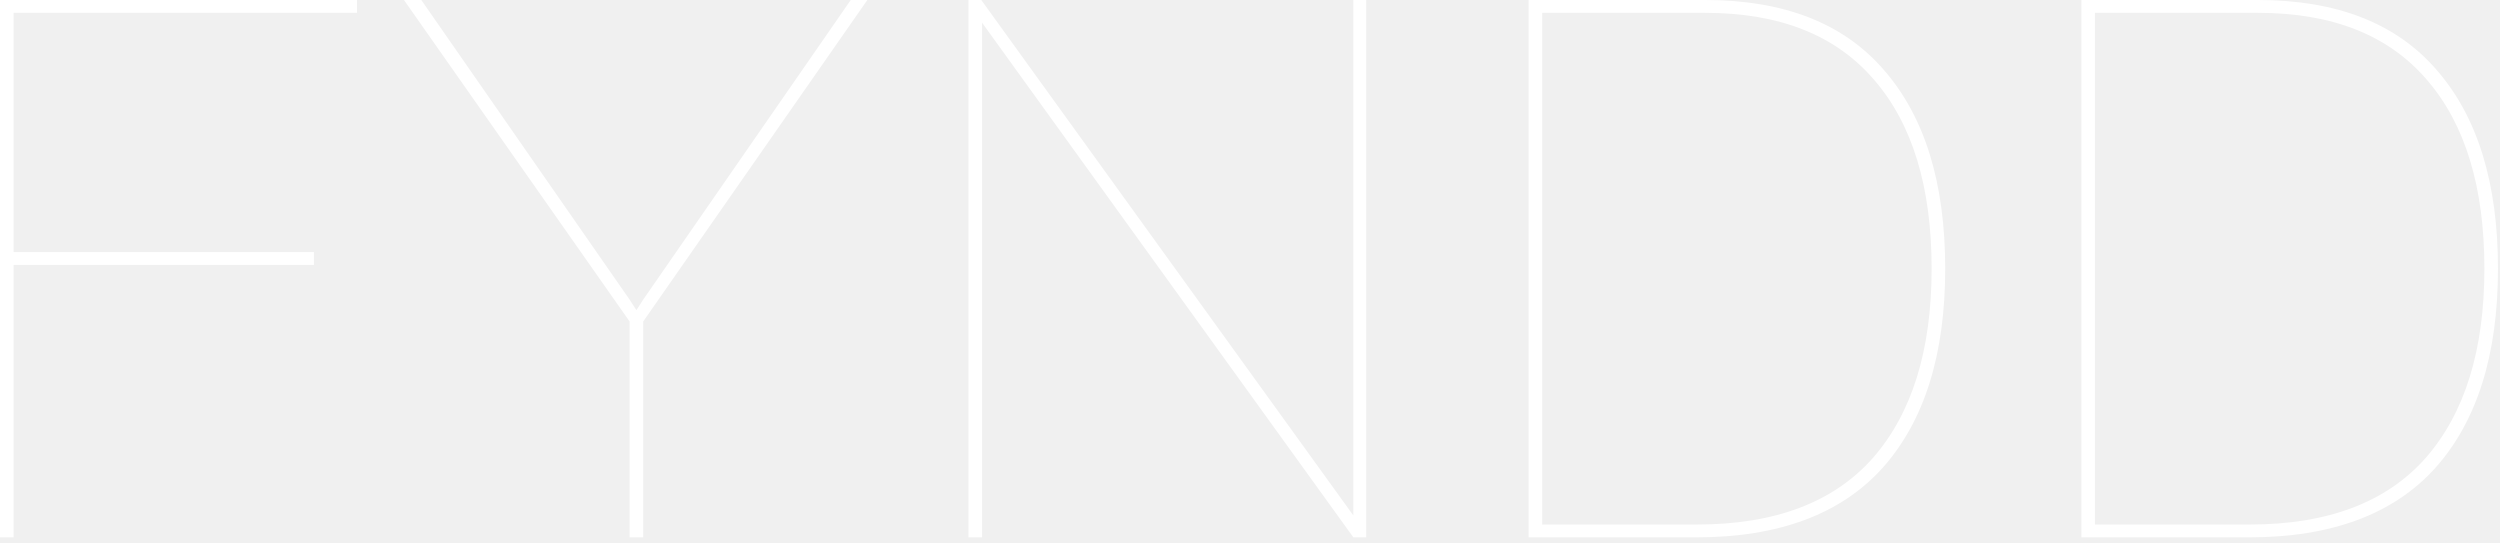
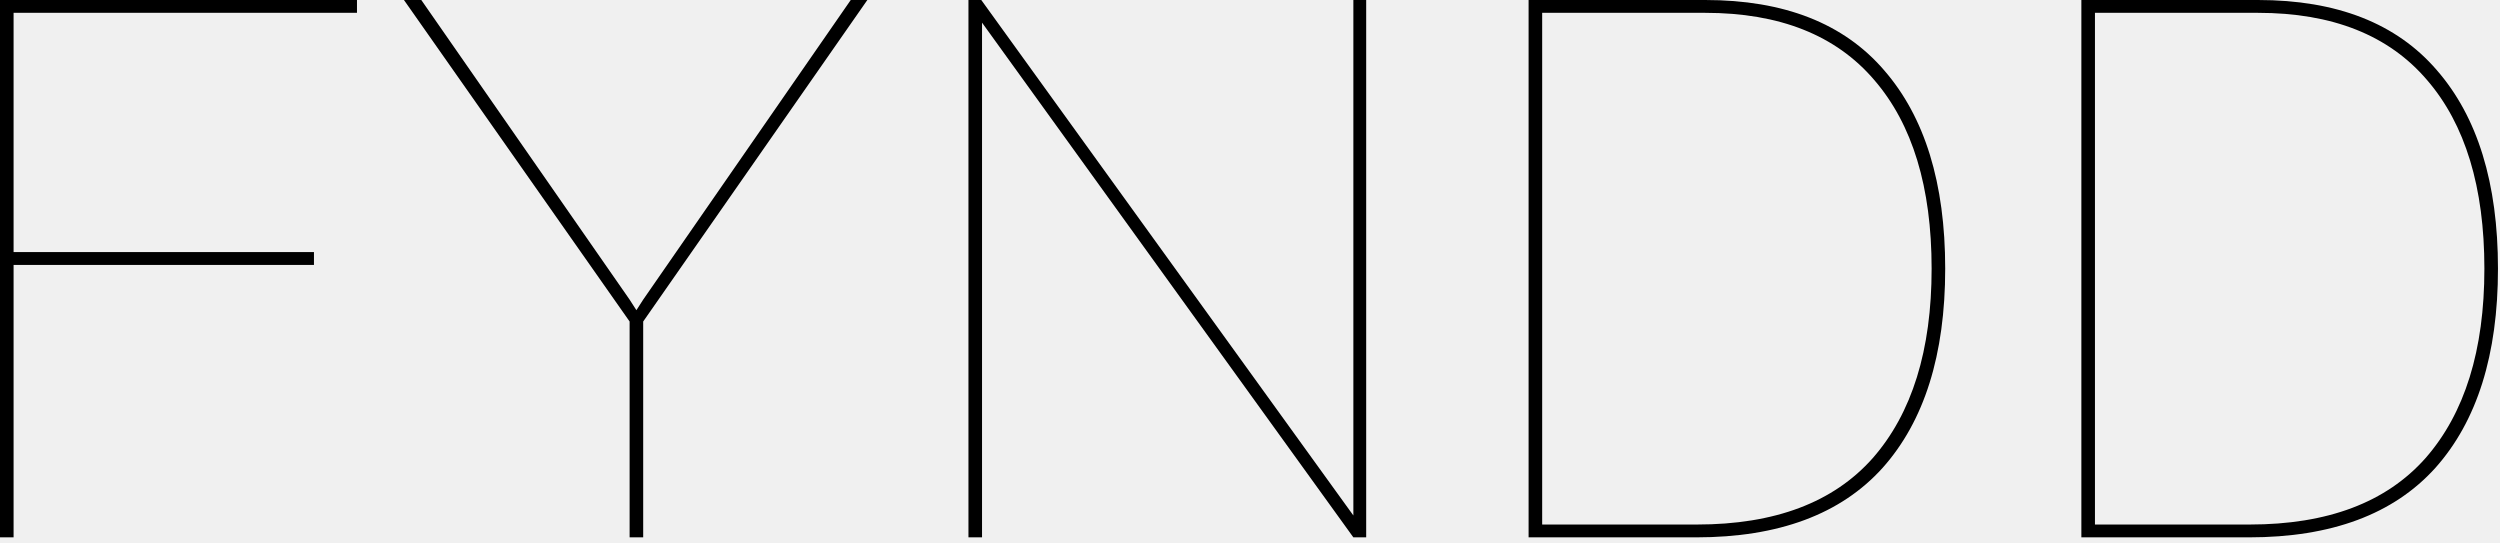
<svg xmlns="http://www.w3.org/2000/svg" width="318" height="69" viewBox="0 0 318 69" fill="none">
-   <path d="M45.408 0V1.632H1.728V32.064H39.936V33.696H1.728V68.352H-4.76837e-07V0H45.408ZM108.215 0H110.327L81.814 40.896V68.352H80.087V40.896L51.383 0H53.59L80.087 38.112L80.951 39.456L81.814 38.112L108.215 0ZM172.148 65.568V0H173.779V68.352H172.148L124.915 2.88V68.352H123.187V0H124.819L172.148 65.568ZM194.437 0H216.902C226.95 0 234.534 2.976 239.653 8.928C244.838 14.88 247.43 23.296 247.43 34.176C247.43 45.12 244.774 53.568 239.462 59.52C234.15 65.408 226.246 68.352 215.75 68.352H194.437V0ZM196.165 66.72H215.845C225.766 66.72 233.222 63.904 238.214 58.272C243.206 52.576 245.702 44.544 245.702 34.176C245.702 23.808 243.27 15.808 238.405 10.176C233.542 4.48 226.374 1.632 216.902 1.632H196.165V66.72ZM264.75 0H287.214C297.262 0 304.846 2.976 309.966 8.928C315.15 14.88 317.742 23.296 317.742 34.176C317.742 45.12 315.086 53.568 309.774 59.52C304.462 65.408 296.558 68.352 286.062 68.352H264.75V0ZM266.478 66.72H286.158C296.078 66.72 303.534 63.904 308.526 58.272C313.518 52.576 316.014 44.544 316.014 34.176C316.014 23.808 313.582 15.808 308.718 10.176C303.854 4.48 296.686 1.632 287.214 1.632H266.478V66.72Z" fill="white" />
+   <path d="M45.408 0V1.632H1.728V32.064H39.936V33.696H1.728V68.352H-4.76837e-07V0H45.408ZM108.215 0H110.327L81.814 40.896V68.352H80.087V40.896L51.383 0H53.59L80.087 38.112L80.951 39.456L81.814 38.112L108.215 0ZM172.148 65.568V0H173.779V68.352H172.148L124.915 2.88V68.352H123.187V0H124.819L172.148 65.568ZM194.437 0H216.902C226.95 0 234.534 2.976 239.653 8.928C244.838 14.88 247.43 23.296 247.43 34.176C247.43 45.12 244.774 53.568 239.462 59.52C234.15 65.408 226.246 68.352 215.75 68.352H194.437V0ZM196.165 66.72H215.845C225.766 66.72 233.222 63.904 238.214 58.272C243.206 52.576 245.702 44.544 245.702 34.176C245.702 23.808 243.27 15.808 238.405 10.176C233.542 4.48 226.374 1.632 216.902 1.632H196.165V66.72ZM264.75 0H287.214C297.262 0 304.846 2.976 309.966 8.928C315.15 14.88 317.742 23.296 317.742 34.176C317.742 45.12 315.086 53.568 309.774 59.52C304.462 65.408 296.558 68.352 286.062 68.352H264.75V0ZM266.478 66.72H286.158C296.078 66.72 303.534 63.904 308.526 58.272C313.518 52.576 316.014 44.544 316.014 34.176C316.014 23.808 313.582 15.808 308.718 10.176C303.854 4.48 296.686 1.632 287.214 1.632H266.478V66.72Z" fill="black" />
</svg>
